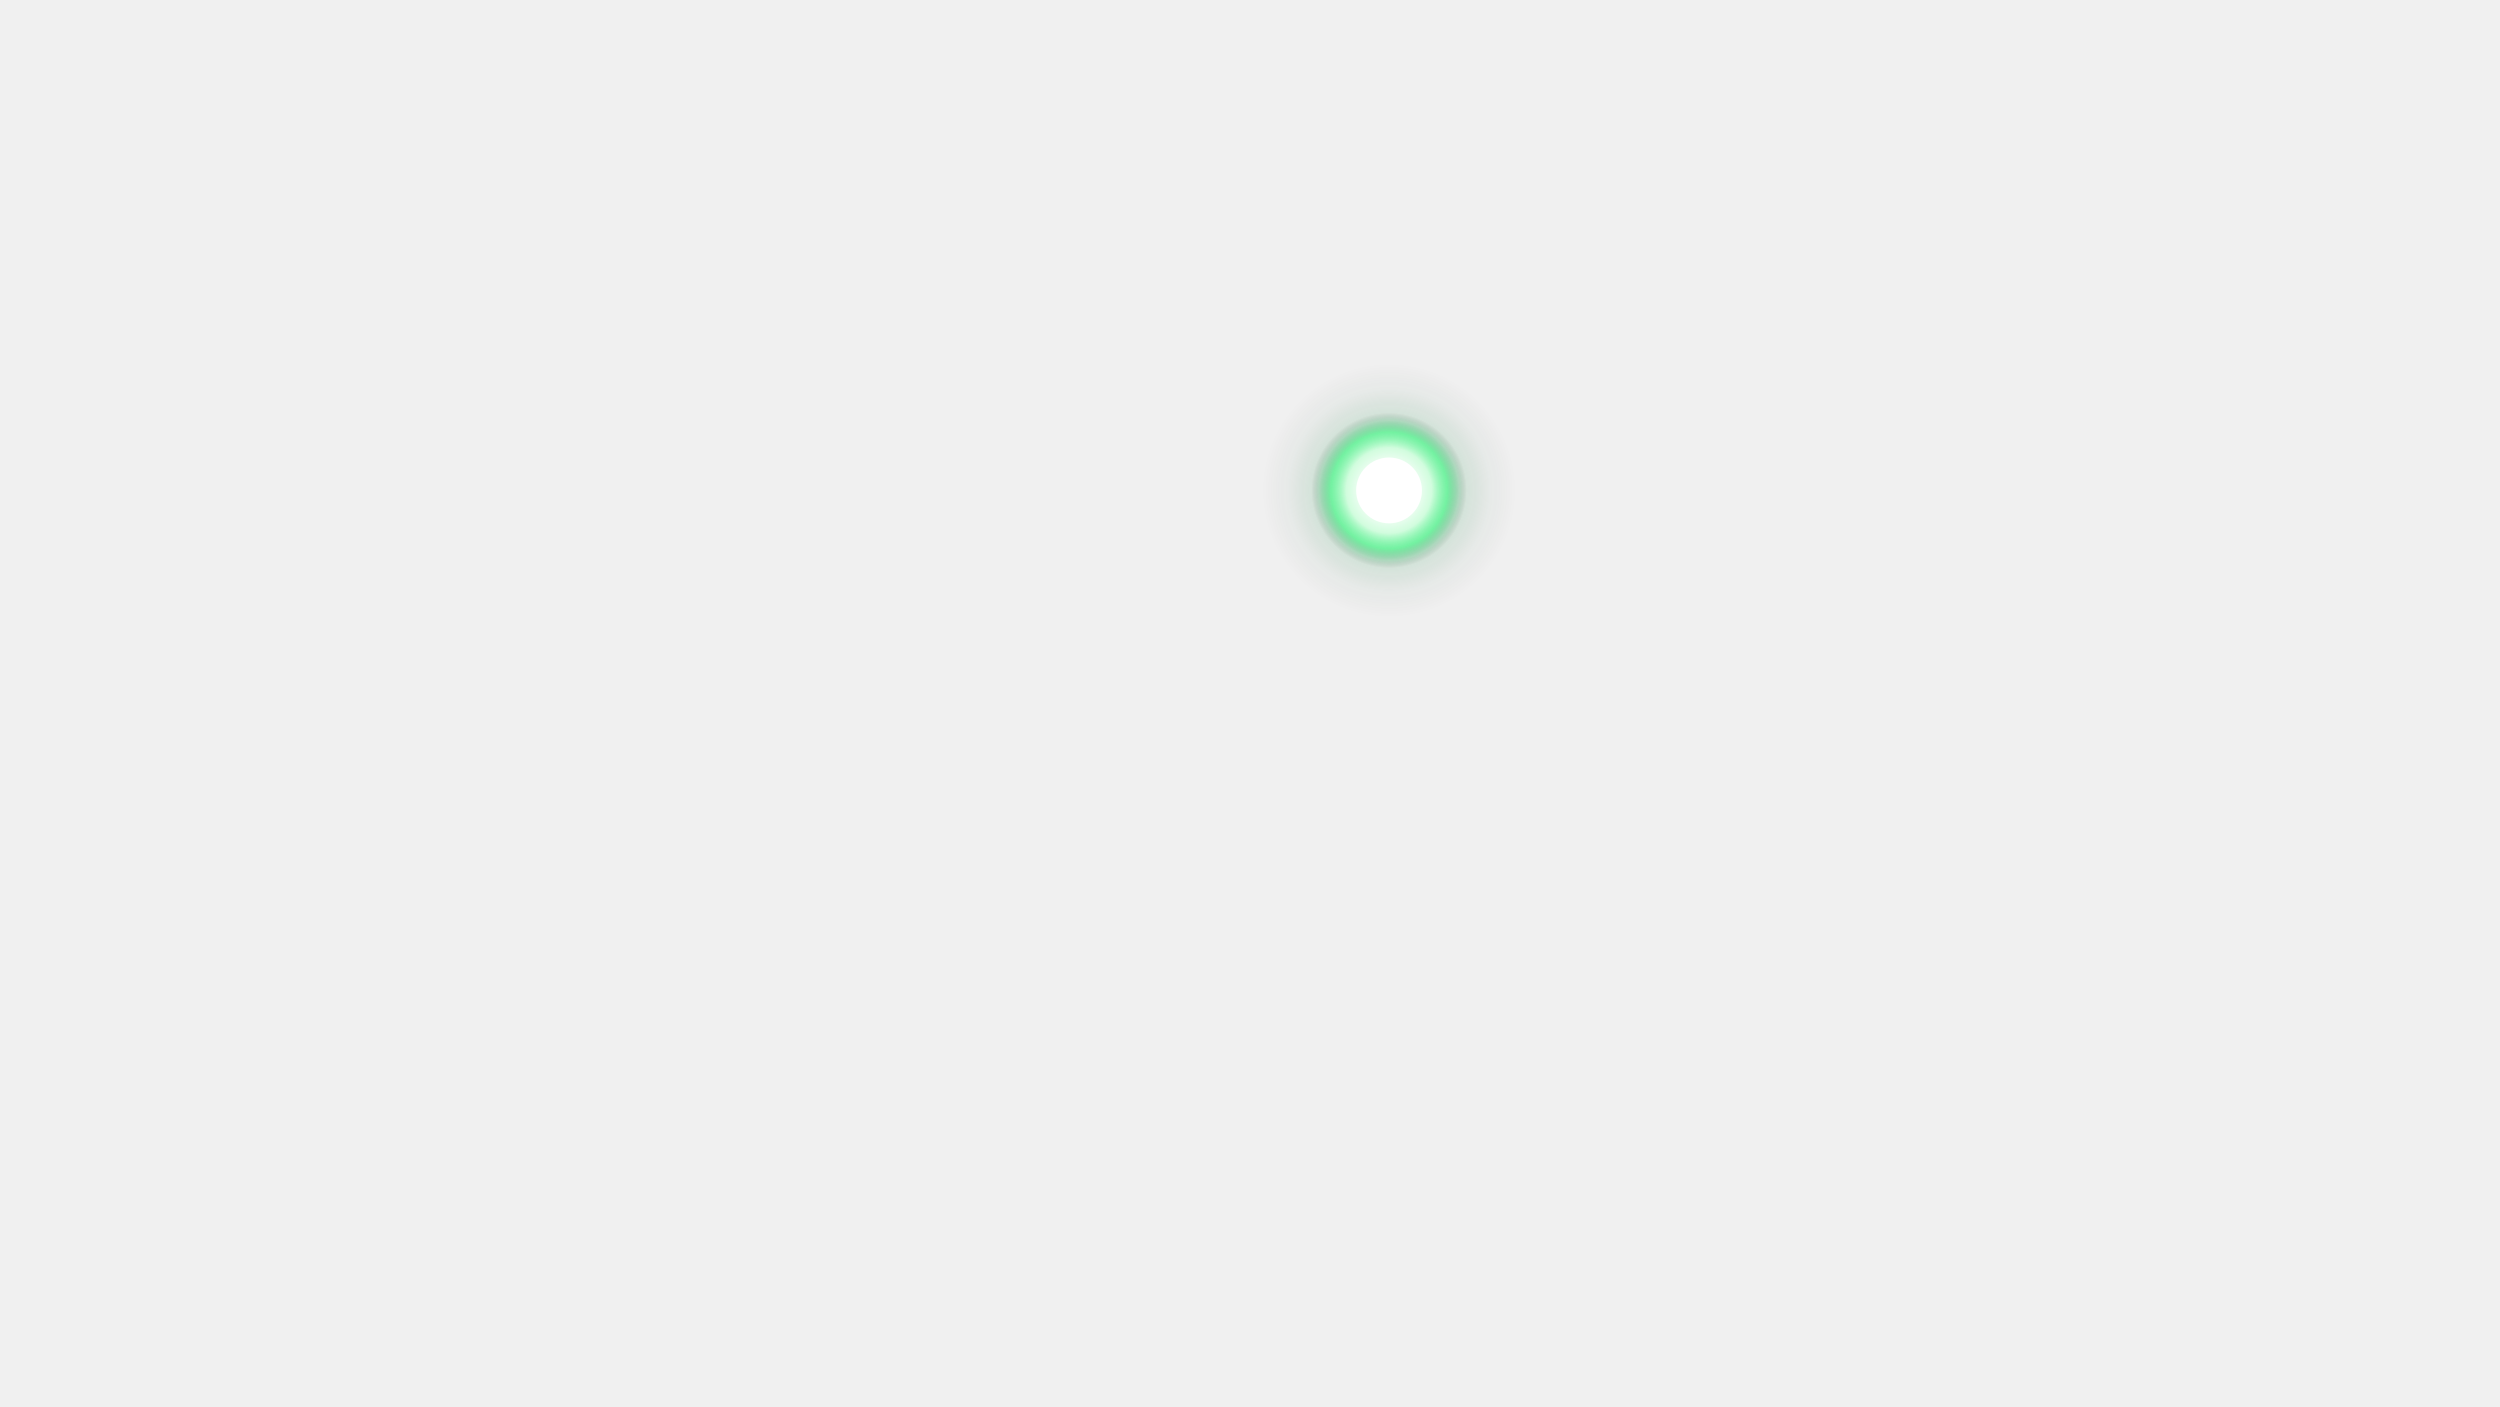
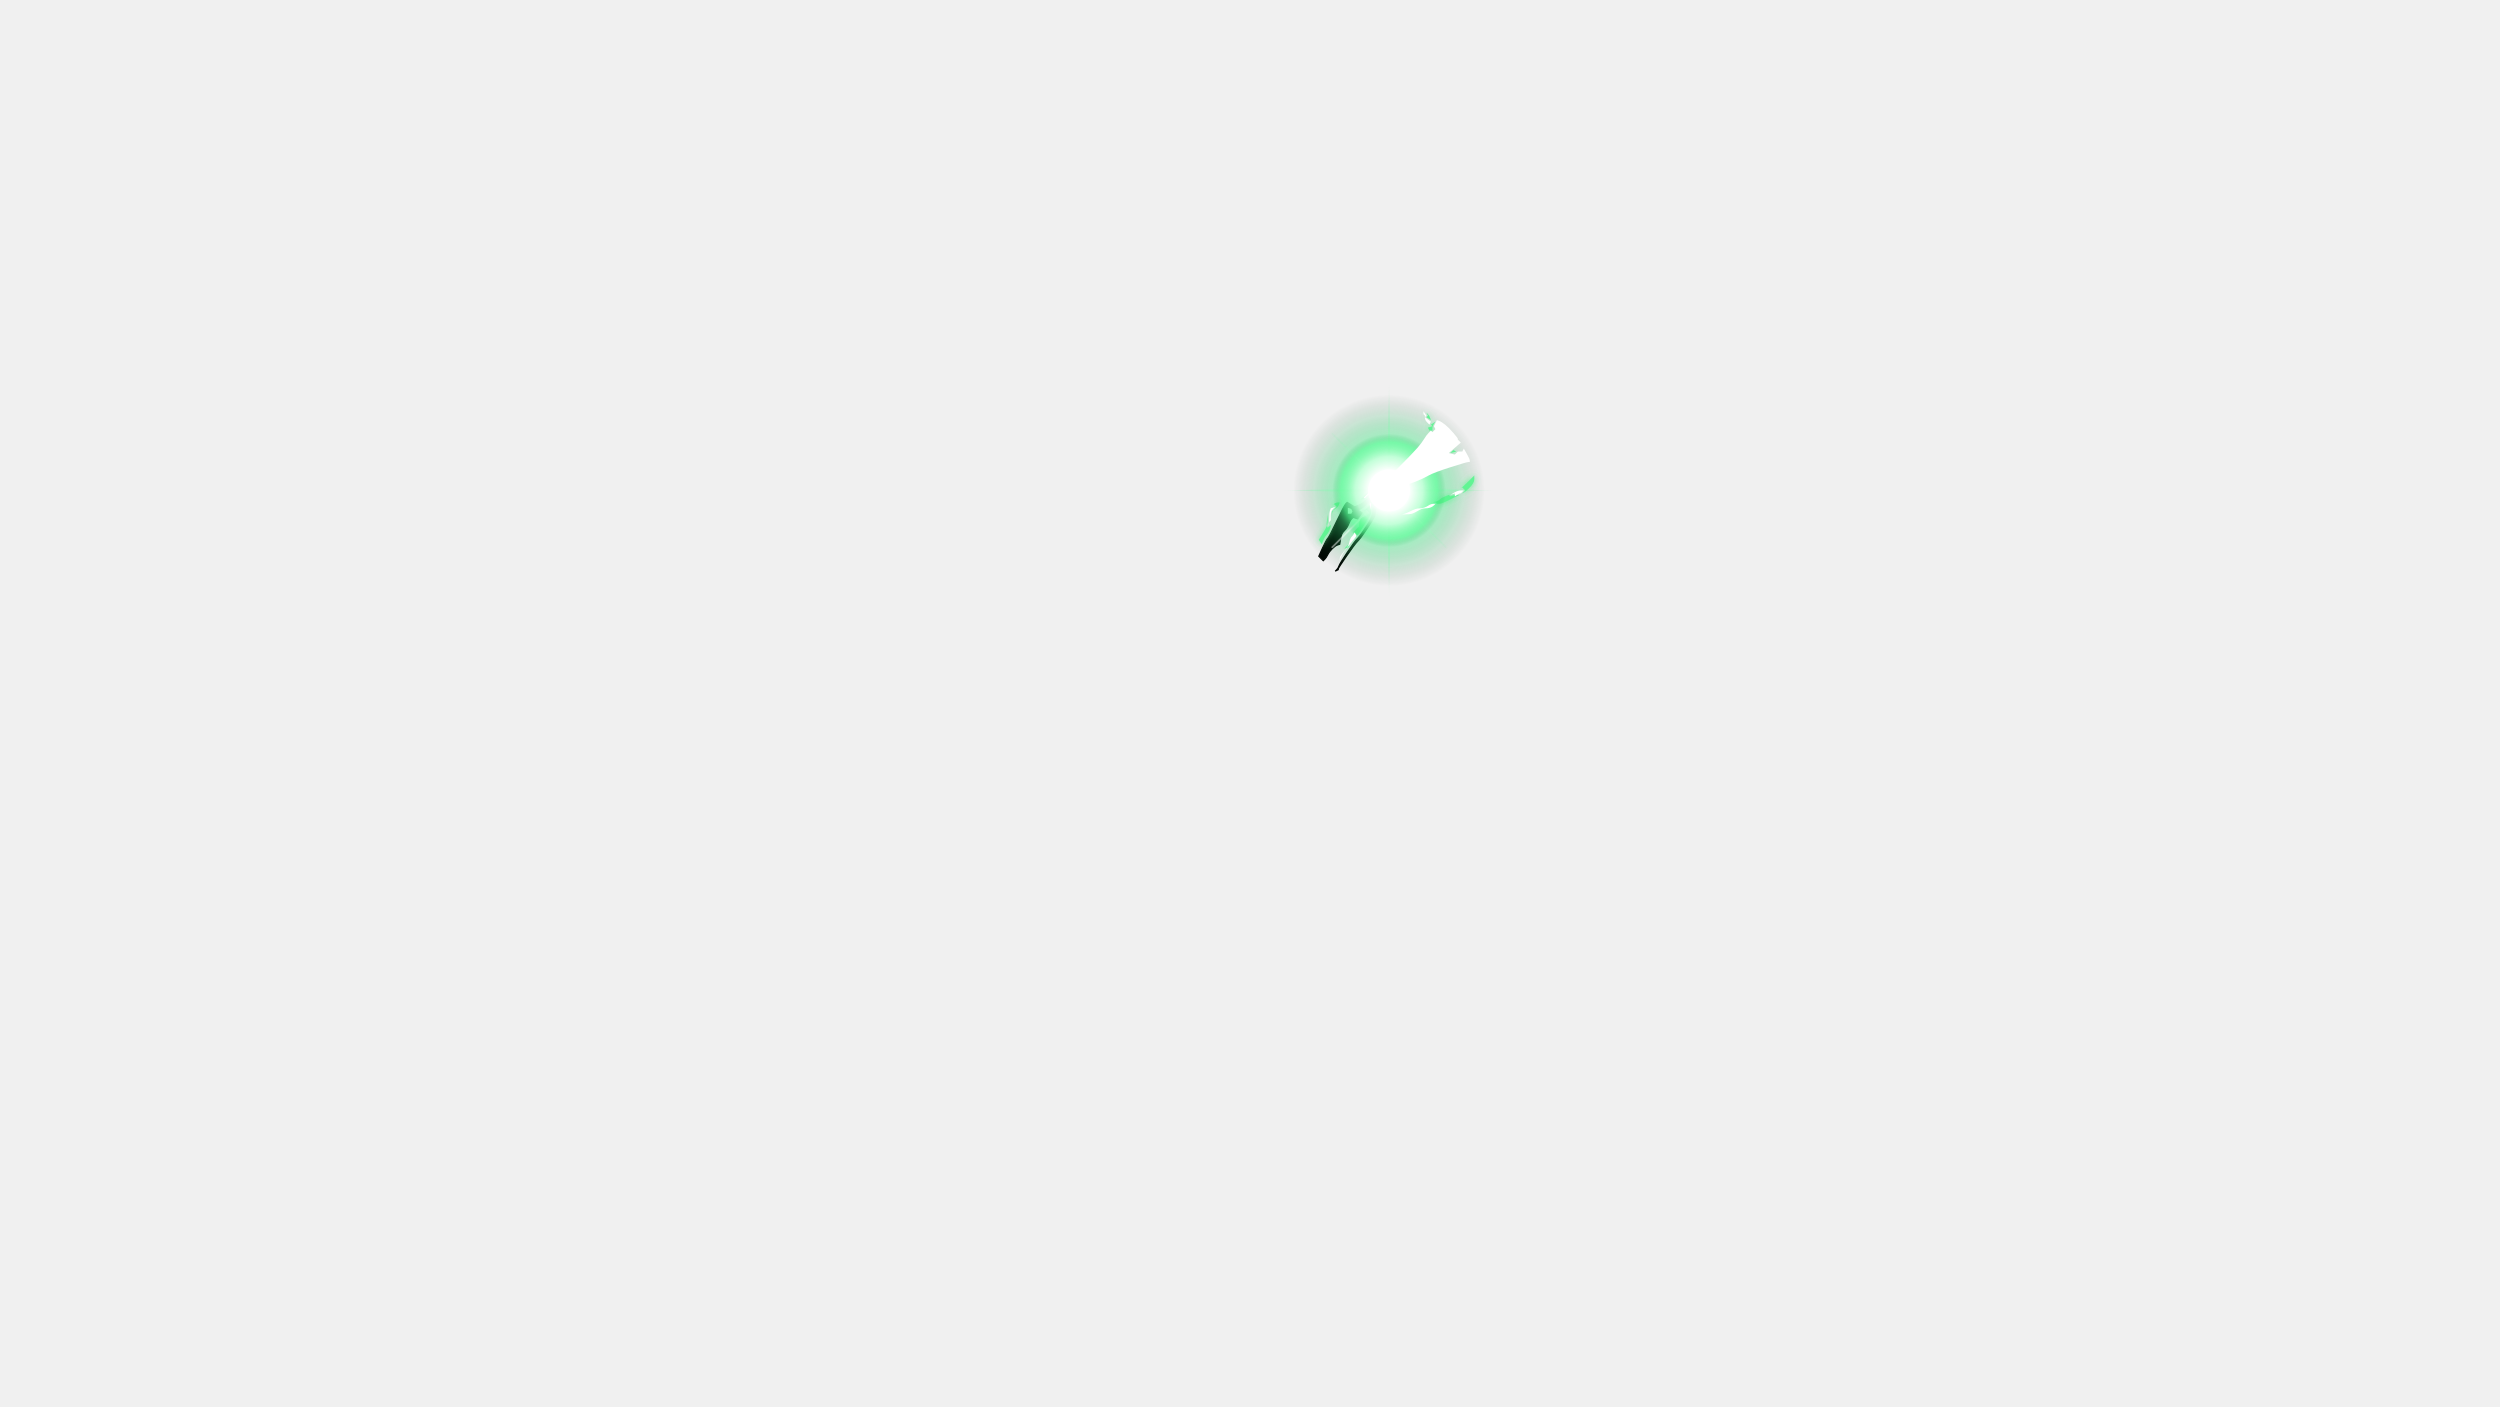
<svg xmlns="http://www.w3.org/2000/svg" viewBox="0 0 1672 941" preserveAspectRatio="xMidYMid slice" shape-rendering="geometricPrecision">
  <defs>
-     <radialGradient id="wandTipOrb" cx="929" cy="328" r="52" gradientUnits="userSpaceOnUse">
+     <radialGradient id="sparkHaze" cx="929" cy="328" r="64" gradientUnits="userSpaceOnUse">
+       <stop offset="0%" stop-color="#FFFFFF" stop-opacity="0.95" />
+       <stop offset="25%" stop-color="#E4FFF0" stop-opacity="0.85" />
+       <stop offset="50%" stop-color="#60FFA0" stop-opacity="0.55" />
+       <stop offset="78%" stop-color="#14B052" stop-opacity="0.18" />
+       <stop offset="100%" stop-color="#021C0A" stop-opacity="0.0" />
+     </radialGradient>
+     <radialGradient id="sparkIncandescence" cx="929" cy="328" r="38" gradientUnits="userSpaceOnUse">
      <stop offset="0%" stop-color="#FFFFFF" stop-opacity="1.0" />
-       <stop offset="30%" stop-color="#FFFFFF" stop-opacity="0.98" />
-       <stop offset="55%" stop-color="#D4FFE0" stop-opacity="0.90" />
-       <stop offset="75%" stop-color="#46F887" stop-opacity="0.65" />
-       <stop offset="90%" stop-color="#14A84D" stop-opacity="0.18" />
-       <stop offset="100%" stop-color="#000000" stop-opacity="0.0" />
+       <stop offset="35%" stop-color="#FFFFFF" stop-opacity="0.98" />
+       <stop offset="60%" stop-color="#C2FFD8" stop-opacity="0.88" />
+       <stop offset="85%" stop-color="#46F887" stop-opacity="0.45" />
+       <stop offset="100%" stop-color="#129E48" stop-opacity="0.0" />
    </radialGradient>
-     <radialGradient id="wandTipOuterHalo" cx="929" cy="328" r="85" gradientUnits="userSpaceOnUse">
-       <stop offset="0%" stop-color="#60FFA0" stop-opacity="0.55" />
-       <stop offset="45%" stop-color="#1EB859" stop-opacity="0.20" />
-       <stop offset="80%" stop-color="#085525" stop-opacity="0.04" />
-       <stop offset="100%" stop-color="#000000" stop-opacity="0.0" />
-     </radialGradient>
+     <linearGradient id="rayH" x1="857" y1="328" x2="1001" y2="328" gradientUnits="userSpaceOnUse">
+       <stop offset="0%" stop-color="#46F887" stop-opacity="0.0" />
+       <stop offset="35%" stop-color="#A6FFC8" stop-opacity="0.6" />
+       <stop offset="50%" stop-color="#FFFFFF" stop-opacity="1.0" />
+       <stop offset="65%" stop-color="#A6FFC8" stop-opacity="0.6" />
+       <stop offset="100%" stop-color="#46F887" stop-opacity="0.0" />
+     </linearGradient>
+     <linearGradient id="rayV" x1="929" y1="256" x2="929" y2="400" gradientUnits="userSpaceOnUse">
+       <stop offset="0%" stop-color="#46F887" stop-opacity="0.0" />
+       <stop offset="35%" stop-color="#A6FFC8" stop-opacity="0.6" />
+       <stop offset="50%" stop-color="#FFFFFF" stop-opacity="1.0" />
+       <stop offset="65%" stop-color="#A6FFC8" stop-opacity="0.6" />
+       <stop offset="100%" stop-color="#46F887" stop-opacity="0.0" />
+     </linearGradient>
+     <linearGradient id="rayDiag" x1="887" y1="286" x2="971" y2="370" gradientUnits="userSpaceOnUse">
+       <stop offset="0%" stop-color="#46F887" stop-opacity="0.0" />
+       <stop offset="40%" stop-color="#FFFFFF" stop-opacity="0.75" />
+       <stop offset="60%" stop-color="#FFFFFF" stop-opacity="0.75" />
+       <stop offset="100%" stop-color="#46F887" stop-opacity="0.0" />
+     </linearGradient>
+     <filter id="plasmaBloom" x="-50%" y="-50%" width="200%" height="200%">
+       <feGaussianBlur stdDeviation="2.2" result="blur" />
+       <feMerge>
+         <feMergeNode in="blur" />
+         <feMergeNode in="SourceGraphic" />
+       </feMerge>
+     </filter>
  </defs>
-   <circle cx="929" cy="328" r="85" fill="url(#wandTipOuterHalo)" />
-   <circle cx="929" cy="328" r="52" fill="url(#wandTipOrb)" />
-   <circle cx="929" cy="328" r="22" fill="#FFFFFF" opacity="0.98" />
+   <path d="M 916.0,333.0 Q 914.0,334.0 912.5,335.5 Q 911.0,337.0 908.5,338.0 L 906.0,339.0 L 903.5,337.5 L 901.0,336.0 L 900.0,337.0 Q 899.0,338.0 894.0,348.5 Q 889.0,359.0 888.0,360.0 Q 887.0,361.0 884.5,366.5 L 882.0,372.0 L 883.5,373.5 L 885.0,375.0 L 886.0,374.0 Q 887.0,373.0 888.0,371.0 Q 889.0,369.0 891.0,367.0 Q 893.0,365.0 894.5,364.5 L 896.0,364.0 L 896.5,361.0 Q 897.0,358.0 897.5,357.0 Q 898.0,356.0 899.5,354.5 Q 901.0,353.0 902.0,350.5 Q 903.0,348.0 904.0,347.0 L 905.0,346.0 L 906.5,346.5 L 908.0,347.0 L 909.5,345.0 L 911.0,343.0 L 909.5,342.0 L 908.0,341.0 L 909.5,340.5 Q 911.0,340.0 914.5,336.5 L 918.0,333.0 L 918.5,338.5 Q 919.0,344.0 914.5,351.0 Q 910.0,358.0 908.0,360.0 Q 906.0,362.0 901.0,369.5 Q 896.0,377.0 895.5,378.5 Q 895.0,380.0 894.0,381.0 L 893.0,382.0 L 894.0,381.5 L 895.0,381.0 L 895.0,380.5 Q 895.0,380.0 900.5,372.0 Q 906.0,364.0 908.0,362.0 Q 910.0,360.0 914.0,354.0 Q 918.0,348.0 919.0,346.0 Q 920.0,344.0 920.0,339.5 Q 920.0,335.0 919.0,333.5 L 918.0,332.0 L 916.0,333.0 Z M 902.5,339.5 L 904.0,340.0 L 904.5,341.0 L 905.0,342.0 L 904.5,343.0 L 904.0,344.0 L 902.5,344.0 L 901.0,344.0 L 901.0,341.5 L 901.0,339.0 L 902.5,339.5 Z" fill="#020804" stroke="#020804" stroke-width="0.8" />
+   <circle cx="929" cy="328" r="64" fill="url(#sparkHaze)" />
+   <path d="M 857 328 Q 929 326.2 1001 328 Q 929 329.8 857 328 Z" fill="url(#rayH)" />
+   <path d="M 929 256 Q 927.2 328 929 400 Q 930.8 328 929 256 Z" fill="url(#rayV)" />
+   <path d="M 891 290 L 967 366" stroke="url(#rayDiag)" stroke-width="1.2" stroke-linecap="round" opacity="0.6" />
+   <path d="M 891 366 L 967 290" stroke="url(#rayDiag)" stroke-width="1.2" stroke-linecap="round" opacity="0.6" />
+   <path d="M 900.5,365.5 L 899.0,367.0 L 900.5,366.5 L 902.0,366.0 L 902.0,365.0 L 902.0,364.0 L 900.5,365.5 Z M 888.0,347.0 Q 888.0,350.0 887.5,351.5 Q 887.0,353.0 884.5,357.0 L 882.0,361.0 L 883.0,362.5 L 884.0,364.0 L 885.0,361.5 Q 886.0,359.0 887.0,358.0 Q 888.0,357.0 889.0,355.0 Q 890.0,353.0 890.0,351.0 L 890.0,349.0 L 890.0,350.0 L 890.0,351.0 L 889.0,352.0 L 888.0,353.0 L 887.5,352.0 Q 887.0,351.0 887.5,347.5 L 888.0,344.0 L 888.0,347.0 Z M 914.0,340.0 L 912.0,342.0 L 913.0,341.5 L 914.0,341.0 L 915.0,342.0 L 916.0,343.0 L 915.0,344.0 Q 914.0,345.0 912.5,345.5 Q 911.0,346.0 910.5,346.5 Q 910.0,347.0 909.5,348.0 Q 909.0,349.0 909.0,350.5 L 909.0,352.0 L 907.0,354.0 L 905.0,356.0 L 906.5,357.0 L 908.0,358.0 L 912.5,351.0 Q 917.0,344.0 917.0,343.0 Q 917.0,342.0 916.5,340.0 L 916.0,338.0 L 914.0,340.0 Z M 895.0,336.0 Q 894.0,336.0 893.0,336.5 Q 892.0,337.0 891.0,338.0 L 890.0,339.0 L 891.0,338.0 L 892.0,337.0 L 893.0,338.0 L 894.0,339.0 L 892.5,340.5 Q 891.0,342.0 891.0,344.0 L 891.0,346.0 L 891.0,344.0 L 891.0,342.0 L 893.0,340.5 Q 895.0,339.0 895.5,337.5 L 896.0,336.0 L 895.0,336.0 Z M 974.5,331.0 Q 973.0,331.0 971.5,331.5 L 970.0,332.0 L 969.5,331.5 L 969.0,331.0 L 966.5,332.0 Q 964.0,333.0 963.0,334.0 Q 962.0,335.0 960.0,335.5 L 958.0,336.0 L 959.0,336.0 L 960.0,336.0 L 960.5,336.5 L 961.0,337.0 L 962.0,337.0 Q 963.0,337.0 964.5,336.5 Q 966.0,336.0 971.0,333.5 L 976.0,331.0 L 974.5,331.0 Z M 912.5,331.5 L 908.0,336.0 L 909.0,335.0 L 910.0,334.0 L 911.0,334.0 L 912.0,334.0 L 914.5,330.5 L 917.0,327.0 L 912.5,331.5 Z M 982.0,322.0 Q 978.0,326.0 977.0,326.5 L 976.0,327.0 L 977.0,326.5 L 978.0,326.0 L 979.0,327.0 L 980.0,328.0 L 979.0,329.0 L 978.0,330.0 L 979.0,329.5 Q 980.0,329.0 983.0,326.0 Q 986.0,323.0 986.0,320.5 L 986.0,318.0 L 982.0,322.0 Z M 929.0,318.0 Q 926.0,321.0 925.5,321.0 Q 925.0,321.0 923.5,322.5 L 922.0,324.0 L 923.0,324.0 L 924.0,324.0 L 924.5,322.5 L 925.0,321.0 L 926.5,321.0 L 928.0,321.0 L 930.0,318.0 L 932.0,315.0 L 929.0,318.0 Z M 973.0,300.0 L 970.0,303.0 L 972.0,302.5 L 974.0,302.0 L 973.0,301.5 L 972.0,301.0 L 974.0,299.0 L 976.0,297.0 L 973.0,300.0 Z M 958.5,283.0 L 957.0,284.0 L 957.5,284.5 L 958.0,285.0 L 956.5,285.5 L 955.0,286.0 L 955.5,287.0 L 956.0,288.0 L 957.0,288.0 L 958.0,288.0 L 958.0,286.5 Q 958.0,285.0 959.0,283.5 L 960.0,282.0 L 958.5,283.0 Z M 954.5,277.0 L 955.0,278.0 L 954.5,278.5 L 954.0,279.0 L 955.5,280.0 L 957.0,281.0 L 956.5,279.5 Q 956.0,278.0 955.0,277.0 L 954.0,276.0 L 954.5,277.0 Z" fill="#54F68C" opacity="0.9" filter="url(#plasmaBloom)" fill-rule="evenodd" />
+   <circle cx="929" cy="328" r="38" fill="url(#sparkIncandescence)" />
+   <path d="M 908.0,357.0 L 907.0,358.0 L 906.5,357.0 L 906.0,356.0 L 905.5,357.0 Q 905.0,358.0 904.0,359.0 Q 903.0,360.0 902.5,362.5 Q 902.0,365.0 899.5,368.0 Q 897.0,371.0 896.5,372.0 Q 896.0,373.0 896.0,374.0 L 896.0,375.0 L 896.5,373.5 Q 897.0,372.0 899.0,369.0 Q 901.0,366.0 904.0,362.5 Q 907.0,359.0 907.0,358.5 L 907.0,358.0 L 908.0,357.0 L 909.0,356.0 L 908.0,357.0 Z M 891.5,339.5 L 890.0,340.0 L 889.5,341.5 Q 889.0,343.0 889.0,346.5 Q 889.0,350.0 888.5,351.0 L 888.0,352.0 L 888.5,350.5 Q 889.0,349.0 889.5,348.5 L 890.0,348.0 L 890.0,345.0 Q 890.0,342.0 891.5,340.5 L 893.0,339.0 L 891.5,339.5 Z M 958.5,337.0 Q 957.0,337.0 955.5,338.0 Q 954.0,339.0 952.5,339.5 Q 951.0,340.0 949.5,340.0 Q 948.0,340.0 946.5,340.5 Q 945.0,341.0 942.0,342.5 Q 939.0,344.0 937.0,344.0 L 935.0,344.0 L 939.0,344.0 Q 943.0,344.0 944.5,343.5 Q 946.0,343.0 948.5,341.5 Q 951.0,340.0 953.0,340.0 Q 955.0,340.0 956.5,339.5 Q 958.0,339.0 959.0,338.0 L 960.0,337.0 L 958.5,337.0 Z M 915.0,338.0 L 913.0,340.0 L 914.5,338.5 L 916.0,337.0 L 916.5,339.0 L 917.0,341.0 L 917.0,338.5 L 917.0,336.0 L 915.0,338.0 Z M 977.0,328.0 Q 975.0,328.0 972.5,329.5 L 970.0,331.0 L 971.5,330.5 L 973.0,330.0 L 973.0,331.0 L 973.0,332.0 L 974.5,331.0 Q 976.0,330.0 976.5,330.0 L 977.0,330.0 L 978.0,329.0 L 979.0,328.0 L 977.0,328.0 Z M 981.0,303.5 L 979.0,300.0 L 978.5,301.0 L 978.0,302.0 L 976.5,302.0 L 975.0,302.0 L 974.0,303.0 L 973.0,304.0 L 971.0,303.5 L 969.0,303.0 L 973.0,299.5 L 977.0,296.0 L 976.0,295.0 L 975.0,294.0 L 975.0,293.5 Q 975.0,293.0 972.0,289.5 Q 969.0,286.0 966.5,284.0 Q 964.0,282.0 962.5,281.5 L 961.0,281.0 L 960.0,283.0 L 959.0,285.0 L 959.5,286.0 L 960.0,287.0 L 959.0,288.0 L 958.0,289.0 L 957.5,288.5 L 957.0,288.0 L 955.5,289.5 Q 954.0,291.0 952.5,293.5 Q 951.0,296.0 948.0,299.5 Q 945.0,303.0 935.5,312.5 Q 926.0,322.0 924.0,323.5 Q 922.0,325.0 920.5,325.5 Q 919.0,326.0 914.5,330.5 L 910.0,335.0 L 911.0,334.0 L 912.0,333.0 L 912.5,333.0 L 913.0,333.0 L 914.0,332.0 Q 915.0,331.0 916.5,330.5 L 918.0,330.0 L 919.0,331.0 L 920.0,332.0 L 921.0,332.0 Q 922.0,332.0 923.5,331.5 Q 925.0,331.0 928.5,329.0 Q 932.0,327.0 934.5,326.0 Q 937.0,325.0 939.5,324.5 Q 942.0,324.0 947.0,322.0 Q 952.0,320.0 955.5,318.0 Q 959.0,316.0 970.0,312.5 Q 981.0,309.0 982.0,309.0 L 983.0,309.0 L 983.0,308.0 Q 983.0,307.0 981.0,303.5 Z M 952.0,276.0 L 952.0,277.0 L 952.5,277.5 L 953.0,278.0 L 953.0,279.5 Q 953.0,281.0 954.5,282.5 L 956.0,284.0 L 956.5,283.0 L 957.0,282.0 L 955.0,280.5 L 953.0,279.0 L 953.5,278.5 L 954.0,278.0 L 953.0,276.5 L 952.0,275.0 L 952.0,276.0 Z" fill="#FFFFFF" fill-rule="evenodd" />
+   <circle cx="929" cy="328" r="14" fill="#FFFFFF" opacity="1.0" />
</svg>
